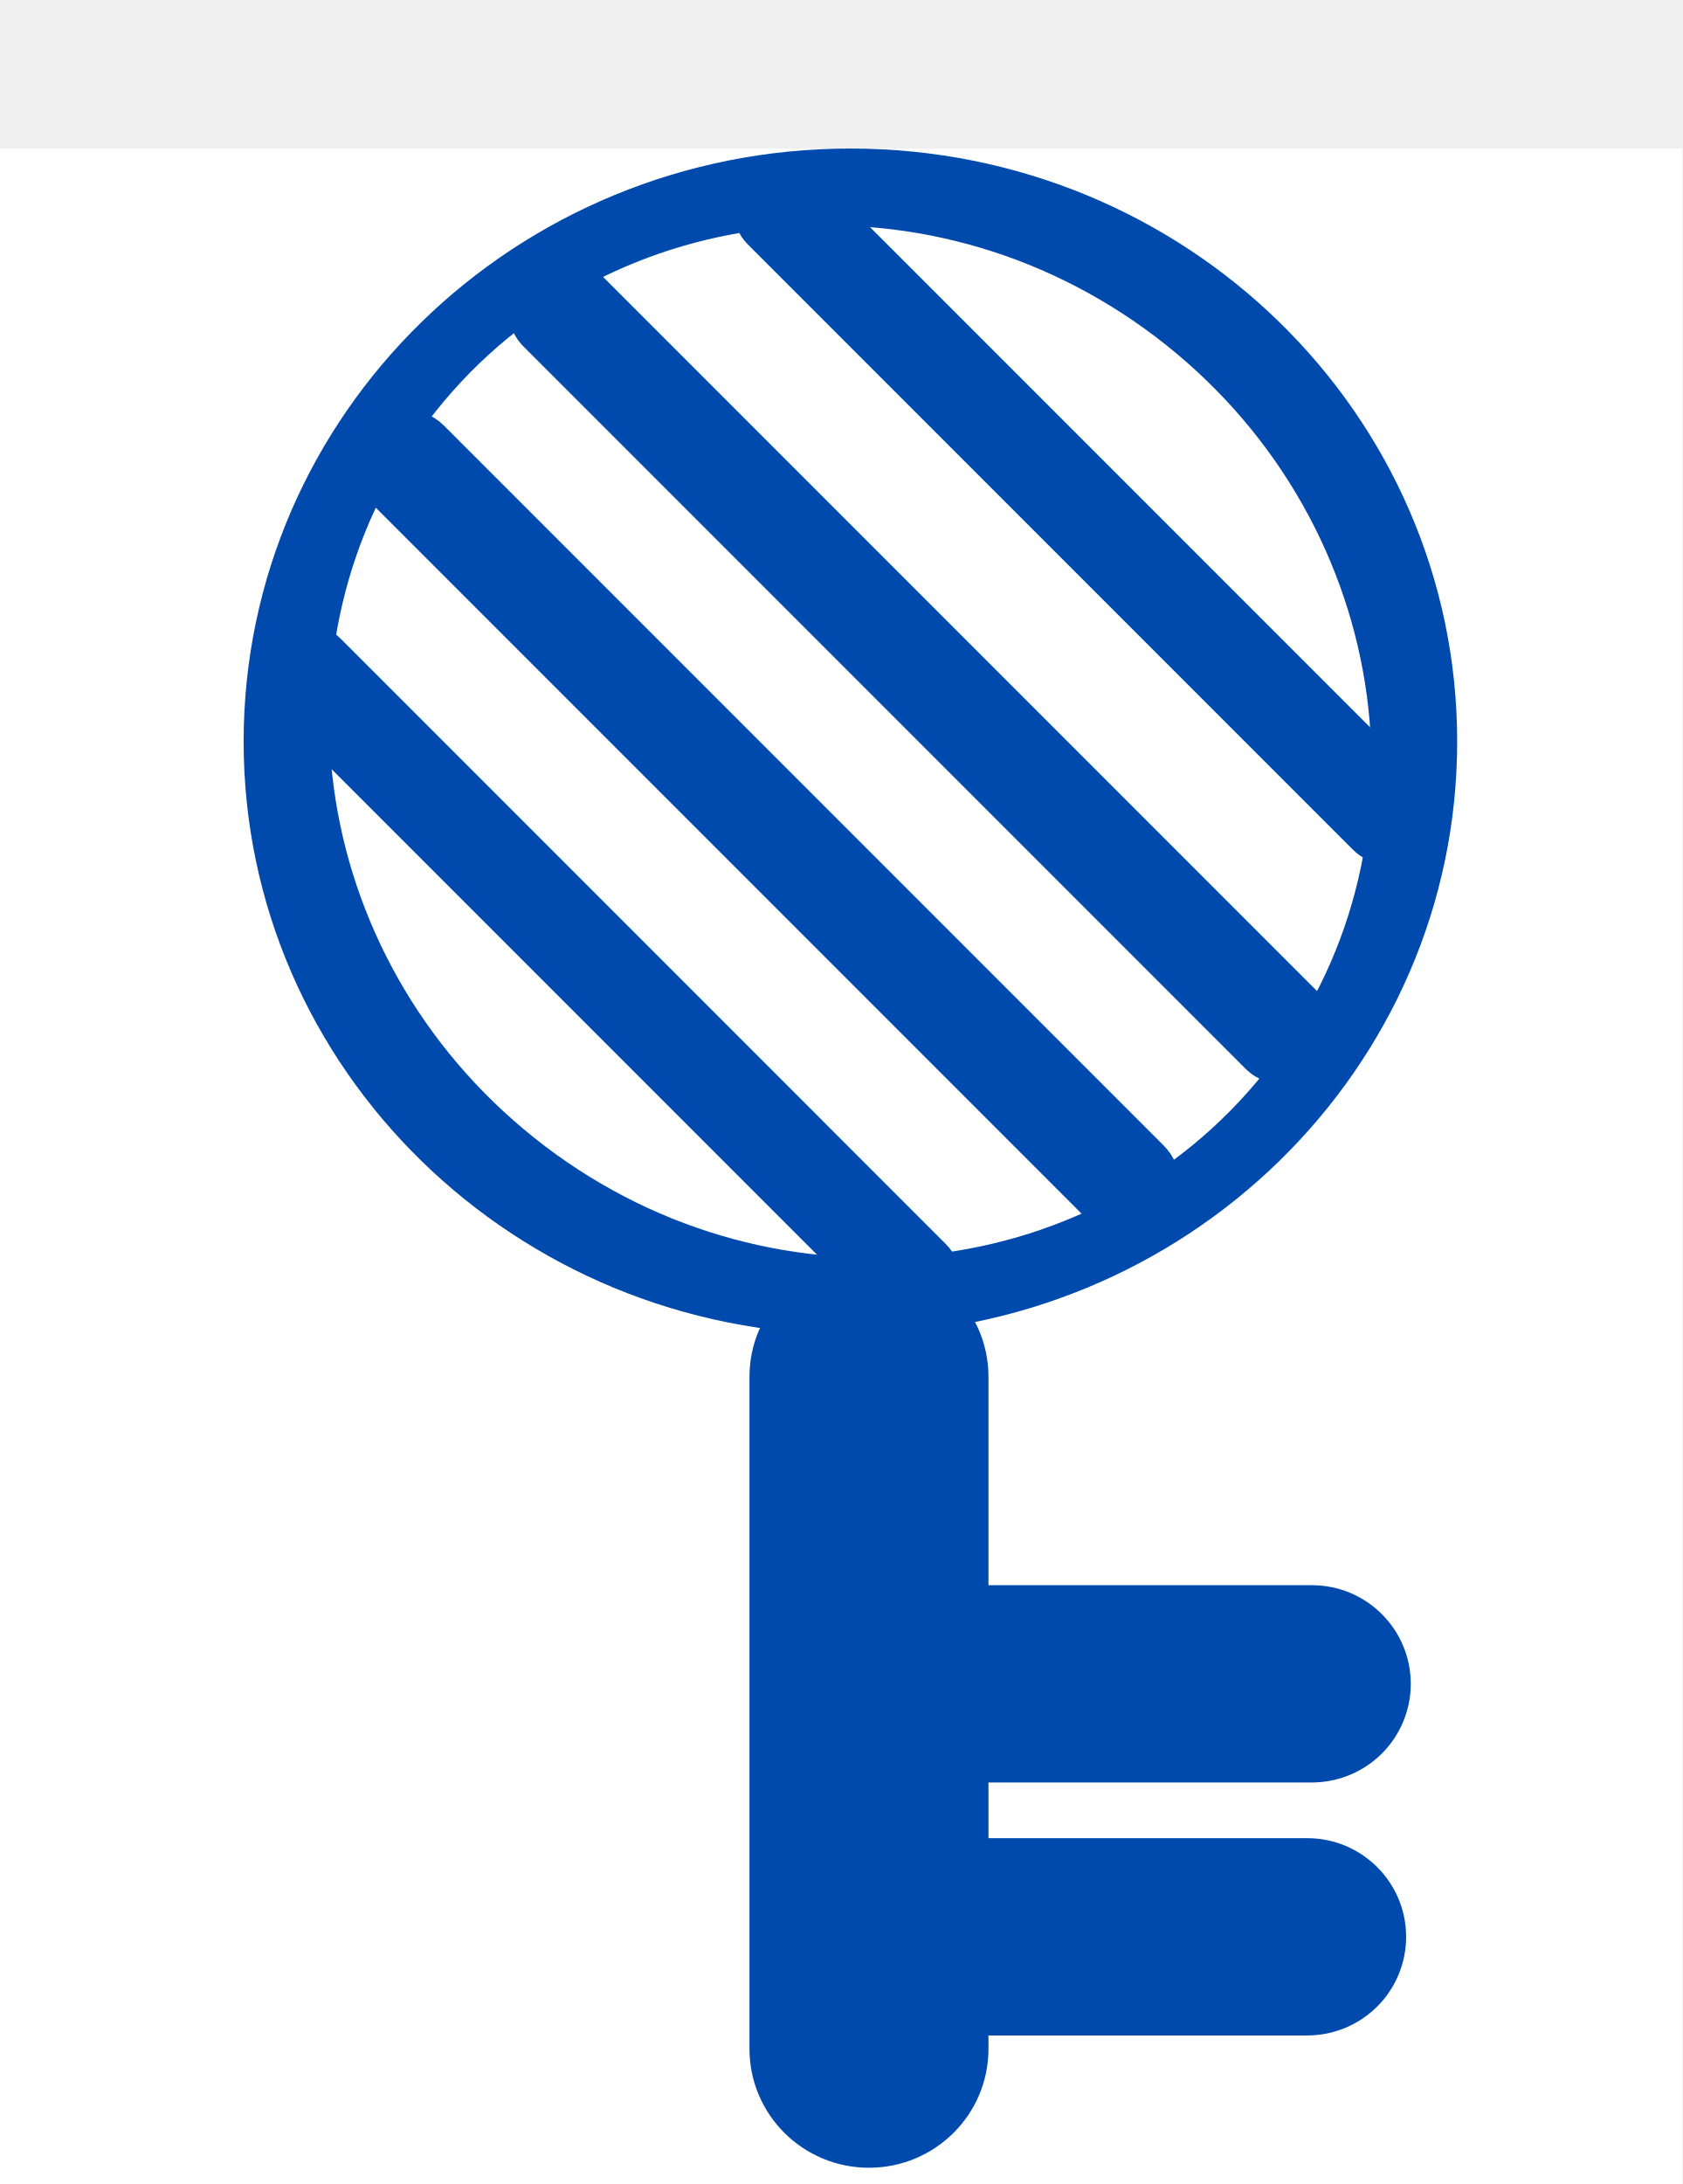
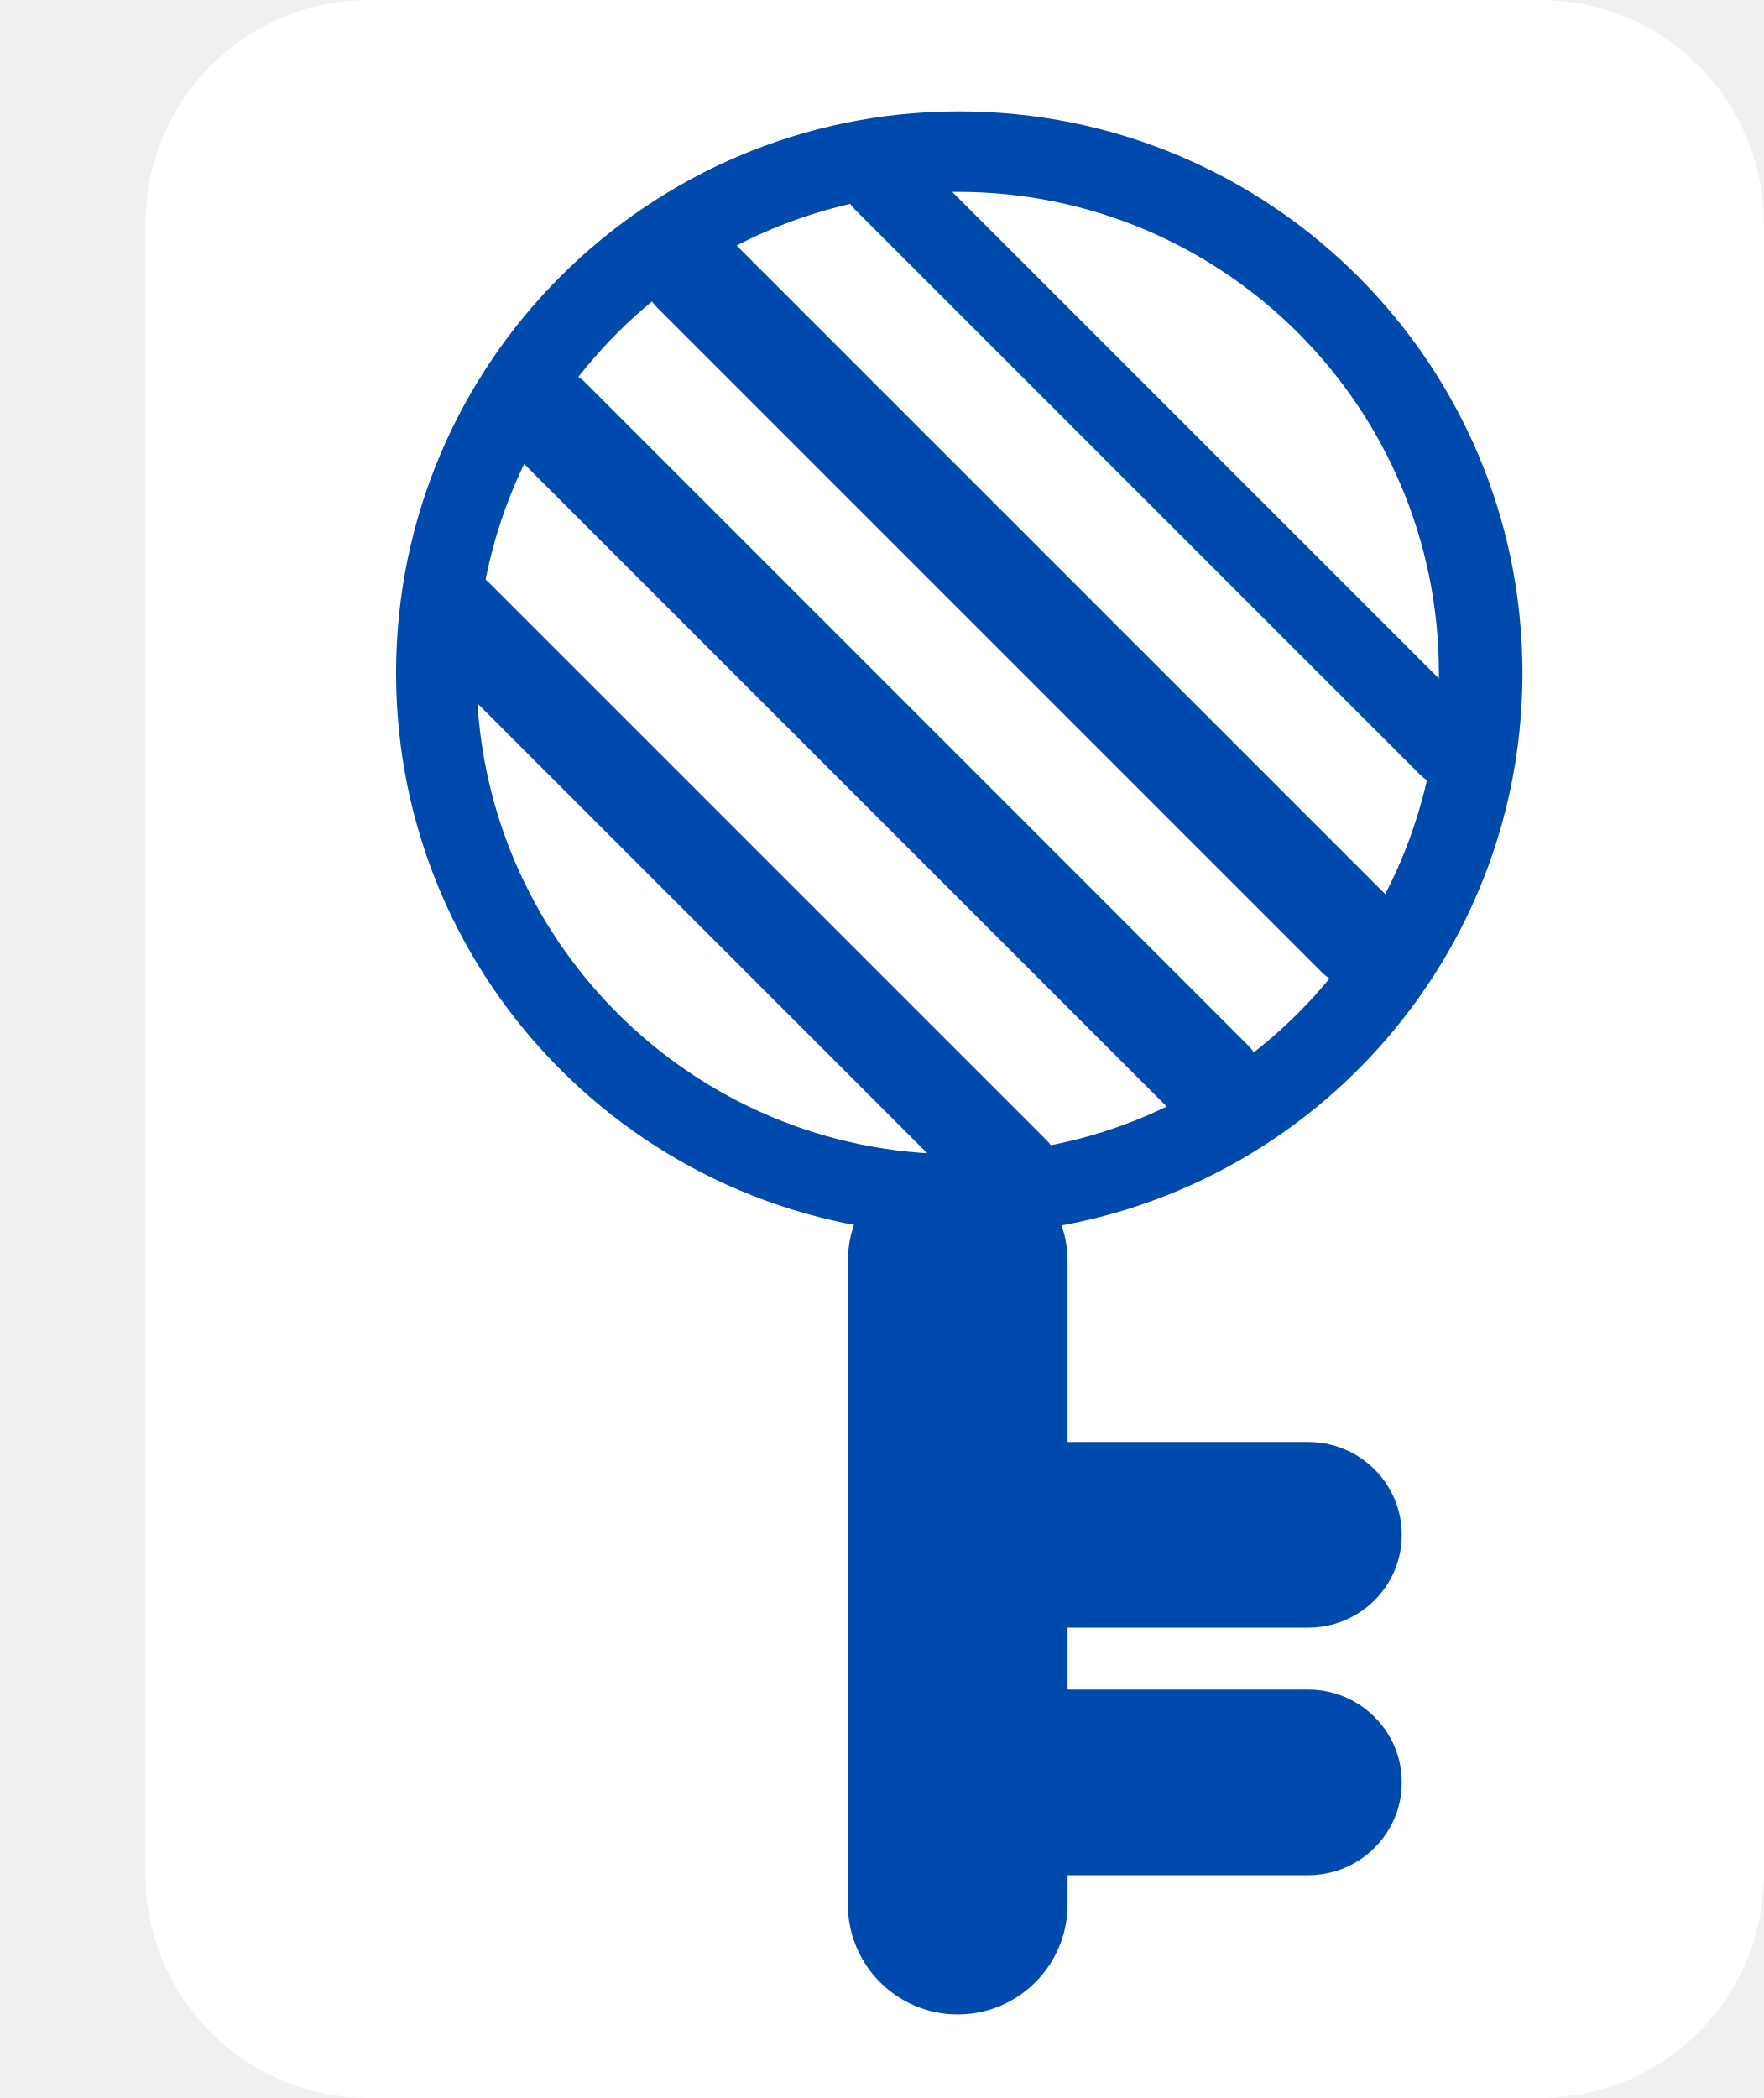
- <svg xmlns="http://www.w3.org/2000/svg" width="725" height="941" overflow="hidden">
+ <svg xmlns="http://www.w3.org/2000/svg" width="570" height="678" overflow="hidden">
  <defs>
    <clipPath id="clip0">
-       <rect x="3392" y="1500" width="725" height="941" />
+       <rect x="2871" y="1622" width="570" height="678" />
    </clipPath>
  </defs>
-   <g clip-path="url(#clip0)" transform="translate(-3392 -1500)">
-     <rect x="3392" y="1564" width="725" height="877" fill="#FFFFFF" />
-     <path d="M3758.5 1564C3614.08 1564 3497 1678.39 3497 1819.5 3497 1960.61 3614.08 2075 3758.5 2075 3902.92 2075 4020 1960.61 4020 1819.5 4020 1678.39 3902.92 1564 3758.5 1564Z" fill="#004AAD" fill-rule="evenodd" />
-     <path d="M3894.59 1648.68C3795.94 1570.07 3655.02 1582.82 3579.84 1677.16 3504.66 1771.5 3523.69 1911.7 3622.34 1990.32 3720.98 2068.93 3861.9 2056.18 3937.08 1961.84 4012.26 1867.5 3993.23 1727.29 3894.59 1648.68Z" fill="#FFFFFF" fill-rule="evenodd" />
-     <path d="M3508.66 1775.09 3508.66 1775.09C3512.64 1771.11 3518.05 1768.87 3523.69 1768.87 3529.32 1768.87 3534.73 1771.11 3538.72 1775.09L3799.64 2036.02C3803.63 2040.01 3805.87 2045.41 3805.87 2051.05 3805.87 2056.69 3803.63 2062.09 3799.64 2066.08L3799.64 2066.08C3795.66 2070.06 3790.25 2072.3 3784.62 2072.3 3778.98 2072.3 3773.57 2070.06 3769.59 2066.08L3508.66 1805.15C3504.67 1801.16 3502.43 1795.76 3502.43 1790.12 3502.43 1784.48 3504.67 1779.08 3508.66 1775.09Z" fill="#004AAD" fill-rule="evenodd" />
-     <path d="M3550.89 1683.32 3550.89 1683.32C3555.18 1679.03 3561 1676.62 3567.07 1676.62 3573.14 1676.62 3578.96 1679.03 3583.26 1683.32L3893.64 1993.7C3897.93 1998 3900.34 2003.82 3900.34 2009.89 3900.34 2015.96 3897.93 2021.78 3893.64 2026.07L3893.64 2026.07C3889.35 2030.36 3883.52 2032.78 3877.45 2032.78 3871.38 2032.78 3865.56 2030.36 3861.27 2026.07L3550.89 1715.69C3546.6 1711.4 3544.19 1705.58 3544.19 1699.51 3544.19 1693.44 3546.6 1687.62 3550.89 1683.32Z" fill="#004AAD" fill-rule="evenodd" />
-     <path d="M3617.66 1617.2 3617.66 1617.2C3621.92 1612.94 3627.7 1610.55 3633.73 1610.55 3639.75 1610.55 3645.53 1612.94 3649.79 1617.2L3960.92 1928.33C3969.79 1937.2 3969.79 1951.59 3960.92 1960.46L3960.92 1960.46C3952.04 1969.33 3937.66 1969.33 3928.78 1960.46L3617.66 1649.34C3608.78 1640.46 3608.78 1626.08 3617.66 1617.2Z" fill="#004AAD" fill-rule="evenodd" />
-     <path d="M3714.26 1575.23 3714.26 1575.23C3718.25 1571.24 3723.65 1569 3729.29 1569 3734.93 1569 3740.33 1571.24 3744.32 1575.23L4005.25 1836.15C4009.23 1840.14 4011.47 1845.55 4011.47 1851.18 4011.47 1856.82 4009.23 1862.22 4005.25 1866.21L4005.25 1866.21C4001.26 1870.2 3995.85 1872.43 3990.22 1872.43 3984.58 1872.43 3979.17 1870.2 3975.19 1866.21L3714.26 1605.28C3710.28 1601.3 3708.04 1595.89 3708.04 1590.25 3708.04 1584.62 3710.27 1579.21 3714.26 1575.23Z" fill="#004AAD" fill-rule="evenodd" />
-     <path d="M3766.5 2042 3766.5 2042C3794.94 2042 3818 2064.93 3818 2093.22L3818 2382.78C3818 2411.07 3794.94 2434 3766.5 2434L3766.5 2434C3738.06 2434 3715 2411.07 3715 2382.78L3715 2093.22C3715 2064.93 3738.06 2042 3766.5 2042Z" fill="#004AAD" fill-rule="evenodd" />
-     <path d="M3766 2225.5 3766 2225.5C3766 2214.23 3770.49 2203.42 3778.48 2195.45 3786.48 2187.48 3797.32 2183 3808.62 2183L3957.38 2183C3980.92 2183 4000 2202.03 4000 2225.5L4000 2225.5C4000 2236.77 3995.51 2247.58 3987.52 2255.55 3979.52 2263.52 3968.68 2268 3957.38 2268L3808.62 2268C3785.08 2268 3766 2248.97 3766 2225.5Z" fill="#004AAD" fill-rule="evenodd" />
-     <path d="M3764 2334.5 3764 2334.5C3764 2323.23 3768.49 2312.42 3776.48 2304.45 3784.48 2296.48 3795.32 2292 3806.62 2292L3955.38 2292C3978.92 2292 3998 2311.03 3998 2334.5L3998 2334.5C3998 2345.77 3993.51 2356.58 3985.52 2364.55 3977.52 2372.52 3966.68 2377 3955.38 2377L3806.62 2377C3783.08 2377 3764 2357.97 3764 2334.5Z" fill="#004AAD" fill-rule="evenodd" />
+   <g clip-path="url(#clip0)" transform="translate(-2871 -1622)">
+     <path d="M2918 2227.82 2918 1694.18C2918 1675.03 2925.61 1656.68 2939.17 1643.14 2952.72 1629.6 2971.1 1622 2990.27 1622L3368.73 1622C3387.9 1622 3406.28 1629.6 3419.83 1643.14 3433.39 1656.68 3441 1675.03 3441 1694.18L3441 2227.82C3441 2246.97 3433.39 2265.32 3419.83 2278.86 3406.28 2292.4 3387.9 2300 3368.73 2300L2990.27 2300C2971.1 2300 2952.72 2292.4 2939.17 2278.86 2925.61 2265.32 2918 2246.97 2918 2227.82Z" fill="#FFFFFF" fill-rule="evenodd" />
+     <path d="M3181 1658C3080.48 1658 2999 1739.26 2999 1839.5 2999 1939.74 3080.48 2021 3181 2021 3281.52 2021 3363 1939.74 3363 1839.5 3363 1739.26 3281.52 1658 3181 1658Z" fill="#004AAD" fill-rule="evenodd" />
+     <path d="M3180.5 1994 3180.5 1994C3200.11 1994 3216 2009.92 3216 2029.55L3216 2237.45C3216 2257.08 3200.11 2273 3180.5 2273L3180.5 2273C3160.89 2273 3145 2257.08 3145 2237.45L3145 2029.55C3145 2009.92 3160.89 1994 3180.5 1994Z" fill="#004AAD" fill-rule="evenodd" />
+     <path d="M3180.5 1684C3094.62 1684 3025 1753.62 3025 1839.5 3025 1925.38 3094.62 1995 3180.5 1995 3266.38 1995 3336 1925.38 3336 1839.5 3336 1753.62 3266.38 1684 3180.5 1684Z" fill="#FFFFFF" fill-rule="evenodd" />
+     <path d="M3007.82 1810.48 3007.82 1810.48C3010.65 1807.64 3014.5 1806.05 3018.51 1806.05 3022.52 1806.05 3026.37 1807.64 3029.2 1810.48L3209.18 1990.45C3212.01 1993.29 3213.61 1997.14 3213.61 2001.15 3213.61 2005.16 3212.01 2009 3209.18 2011.84L3209.18 2011.84C3206.34 2014.67 3202.5 2016.27 3198.49 2016.27 3194.48 2016.27 3190.63 2014.67 3187.8 2011.84L3007.82 1831.86C3004.98 1829.03 3003.39 1825.18 3003.39 1821.17 3003.39 1817.16 3004.98 1813.31 3007.82 1810.48Z" fill="#004AAD" fill-rule="evenodd" />
+     <path d="M3037.14 1745.66 3037.14 1745.66C3040.19 1742.61 3044.33 1740.9 3048.65 1740.9 3052.97 1740.9 3057.11 1742.61 3060.17 1745.66L3274.37 1959.87C3277.43 1962.93 3279.14 1967.07 3279.14 1971.39 3279.14 1975.7 3277.43 1979.85 3274.37 1982.9L3274.37 1982.9C3271.32 1985.95 3267.18 1987.67 3262.86 1987.67 3258.54 1987.67 3254.4 1985.95 3251.34 1982.9L3037.14 1768.69C3034.08 1765.64 3032.37 1761.5 3032.37 1757.18 3032.37 1752.86 3034.08 1748.72 3037.14 1745.66Z" fill="#004AAD" fill-rule="evenodd" />
+     <path d="M3083.46 1698.63 3083.46 1698.63C3086.49 1695.59 3090.61 1693.89 3094.89 1693.89 3099.18 1693.89 3103.29 1695.59 3106.32 1698.63L3321.05 1913.35C3327.37 1919.67 3327.37 1929.9 3321.05 1936.22L3321.05 1936.22C3314.74 1942.53 3304.5 1942.53 3298.19 1936.22L3083.46 1721.49C3077.15 1715.17 3077.15 1704.94 3083.46 1698.63Z" fill="#004AAD" fill-rule="evenodd" />
+     <path d="M3147.22 1671.08 3147.22 1671.08C3152.34 1665.95 3160.66 1665.95 3165.79 1671.08L3348.58 1853.87C3351.04 1856.33 3352.42 1859.67 3352.42 1863.15 3352.42 1866.64 3351.04 1869.98 3348.58 1872.44L3348.58 1872.44C3346.11 1874.9 3342.77 1876.29 3339.29 1876.29 3335.81 1876.29 3332.47 1874.9 3330.01 1872.44L3147.22 1689.65C3144.75 1687.19 3143.37 1683.85 3143.37 1680.36 3143.37 1676.88 3144.75 1673.54 3147.22 1671.08Z" fill="#004AAD" fill-rule="evenodd" />
+     <path d="M3162 2118 3162 2118C3162 2110.04 3165.19 2102.41 3170.86 2096.79 3176.54 2091.16 3184.23 2088 3192.26 2088L3293.74 2088C3310.45 2088 3324 2101.43 3324 2118L3324 2118C3324 2134.57 3310.45 2148 3293.74 2148L3192.26 2148C3175.55 2148 3162 2134.57 3162 2118Z" fill="#004AAD" fill-rule="evenodd" />
+     <path d="M3162 2198 3162 2198C3162 2190.04 3165.19 2182.41 3170.86 2176.79 3176.54 2171.16 3184.23 2168 3192.26 2168L3293.74 2168C3310.45 2168 3324 2181.43 3324 2198L3324 2198C3324 2214.57 3310.45 2228 3293.74 2228L3192.26 2228C3175.55 2228 3162 2214.57 3162 2198Z" fill="#004AAD" fill-rule="evenodd" />
  </g>
</svg>
